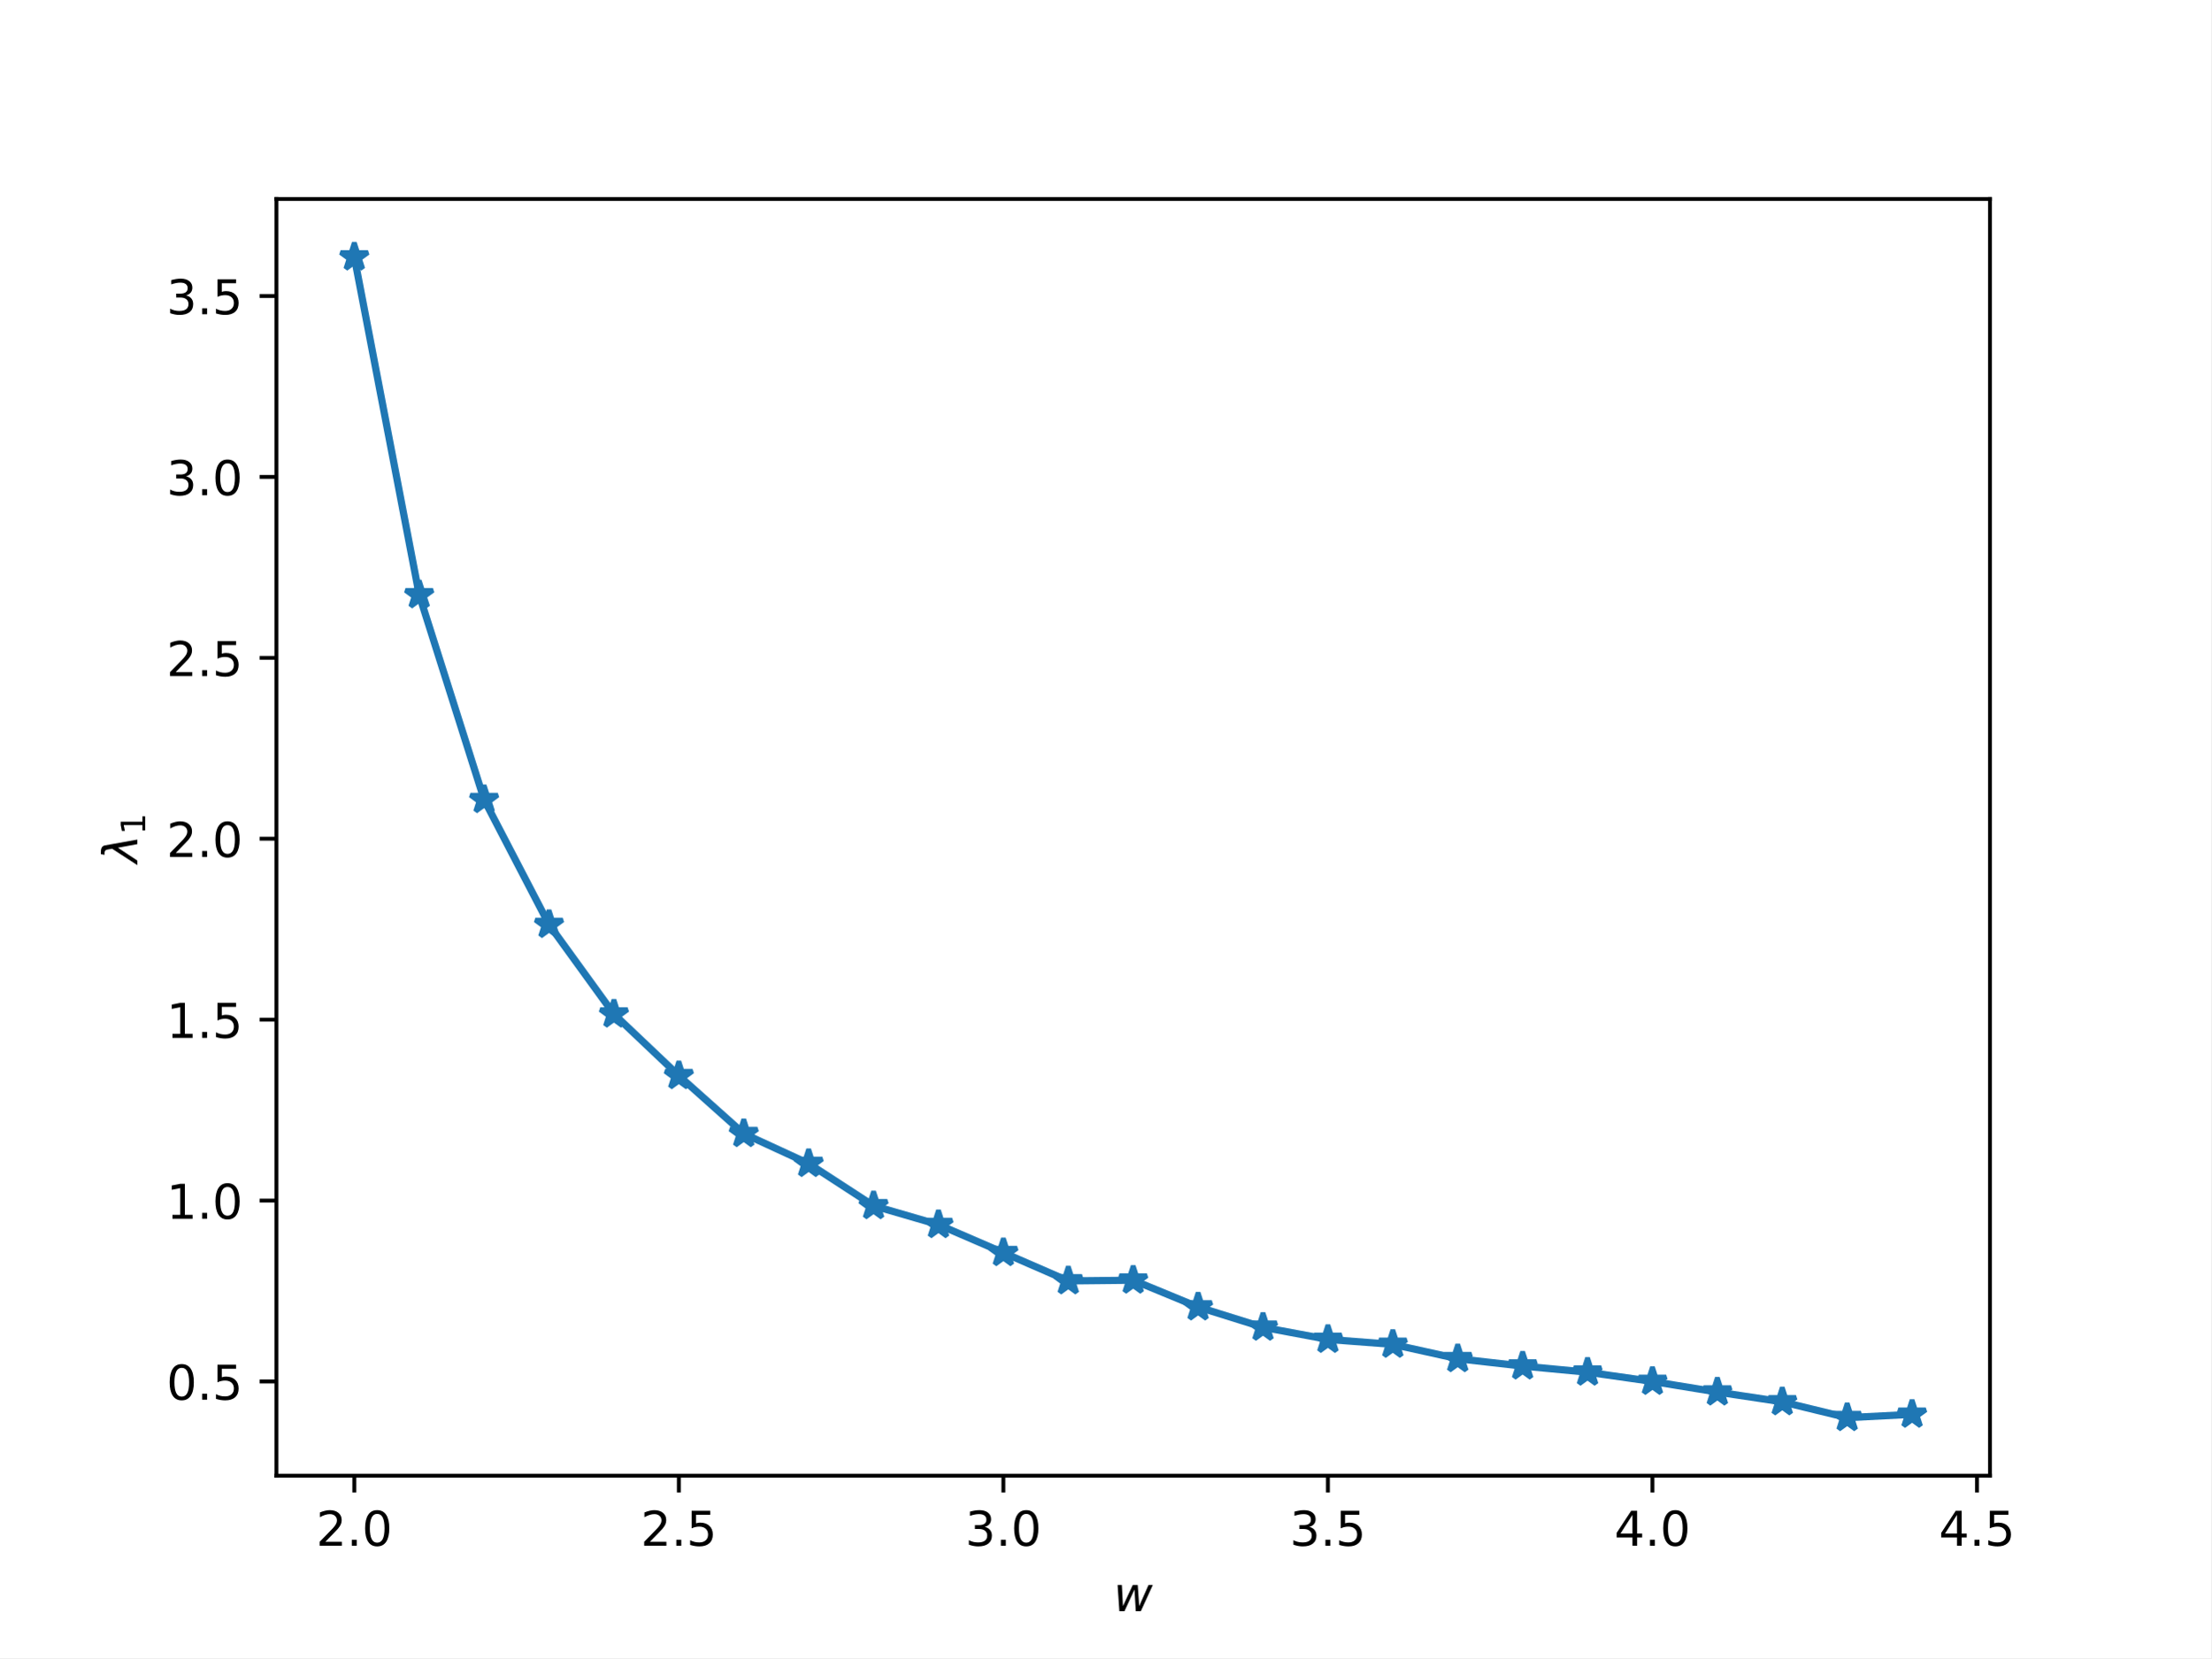
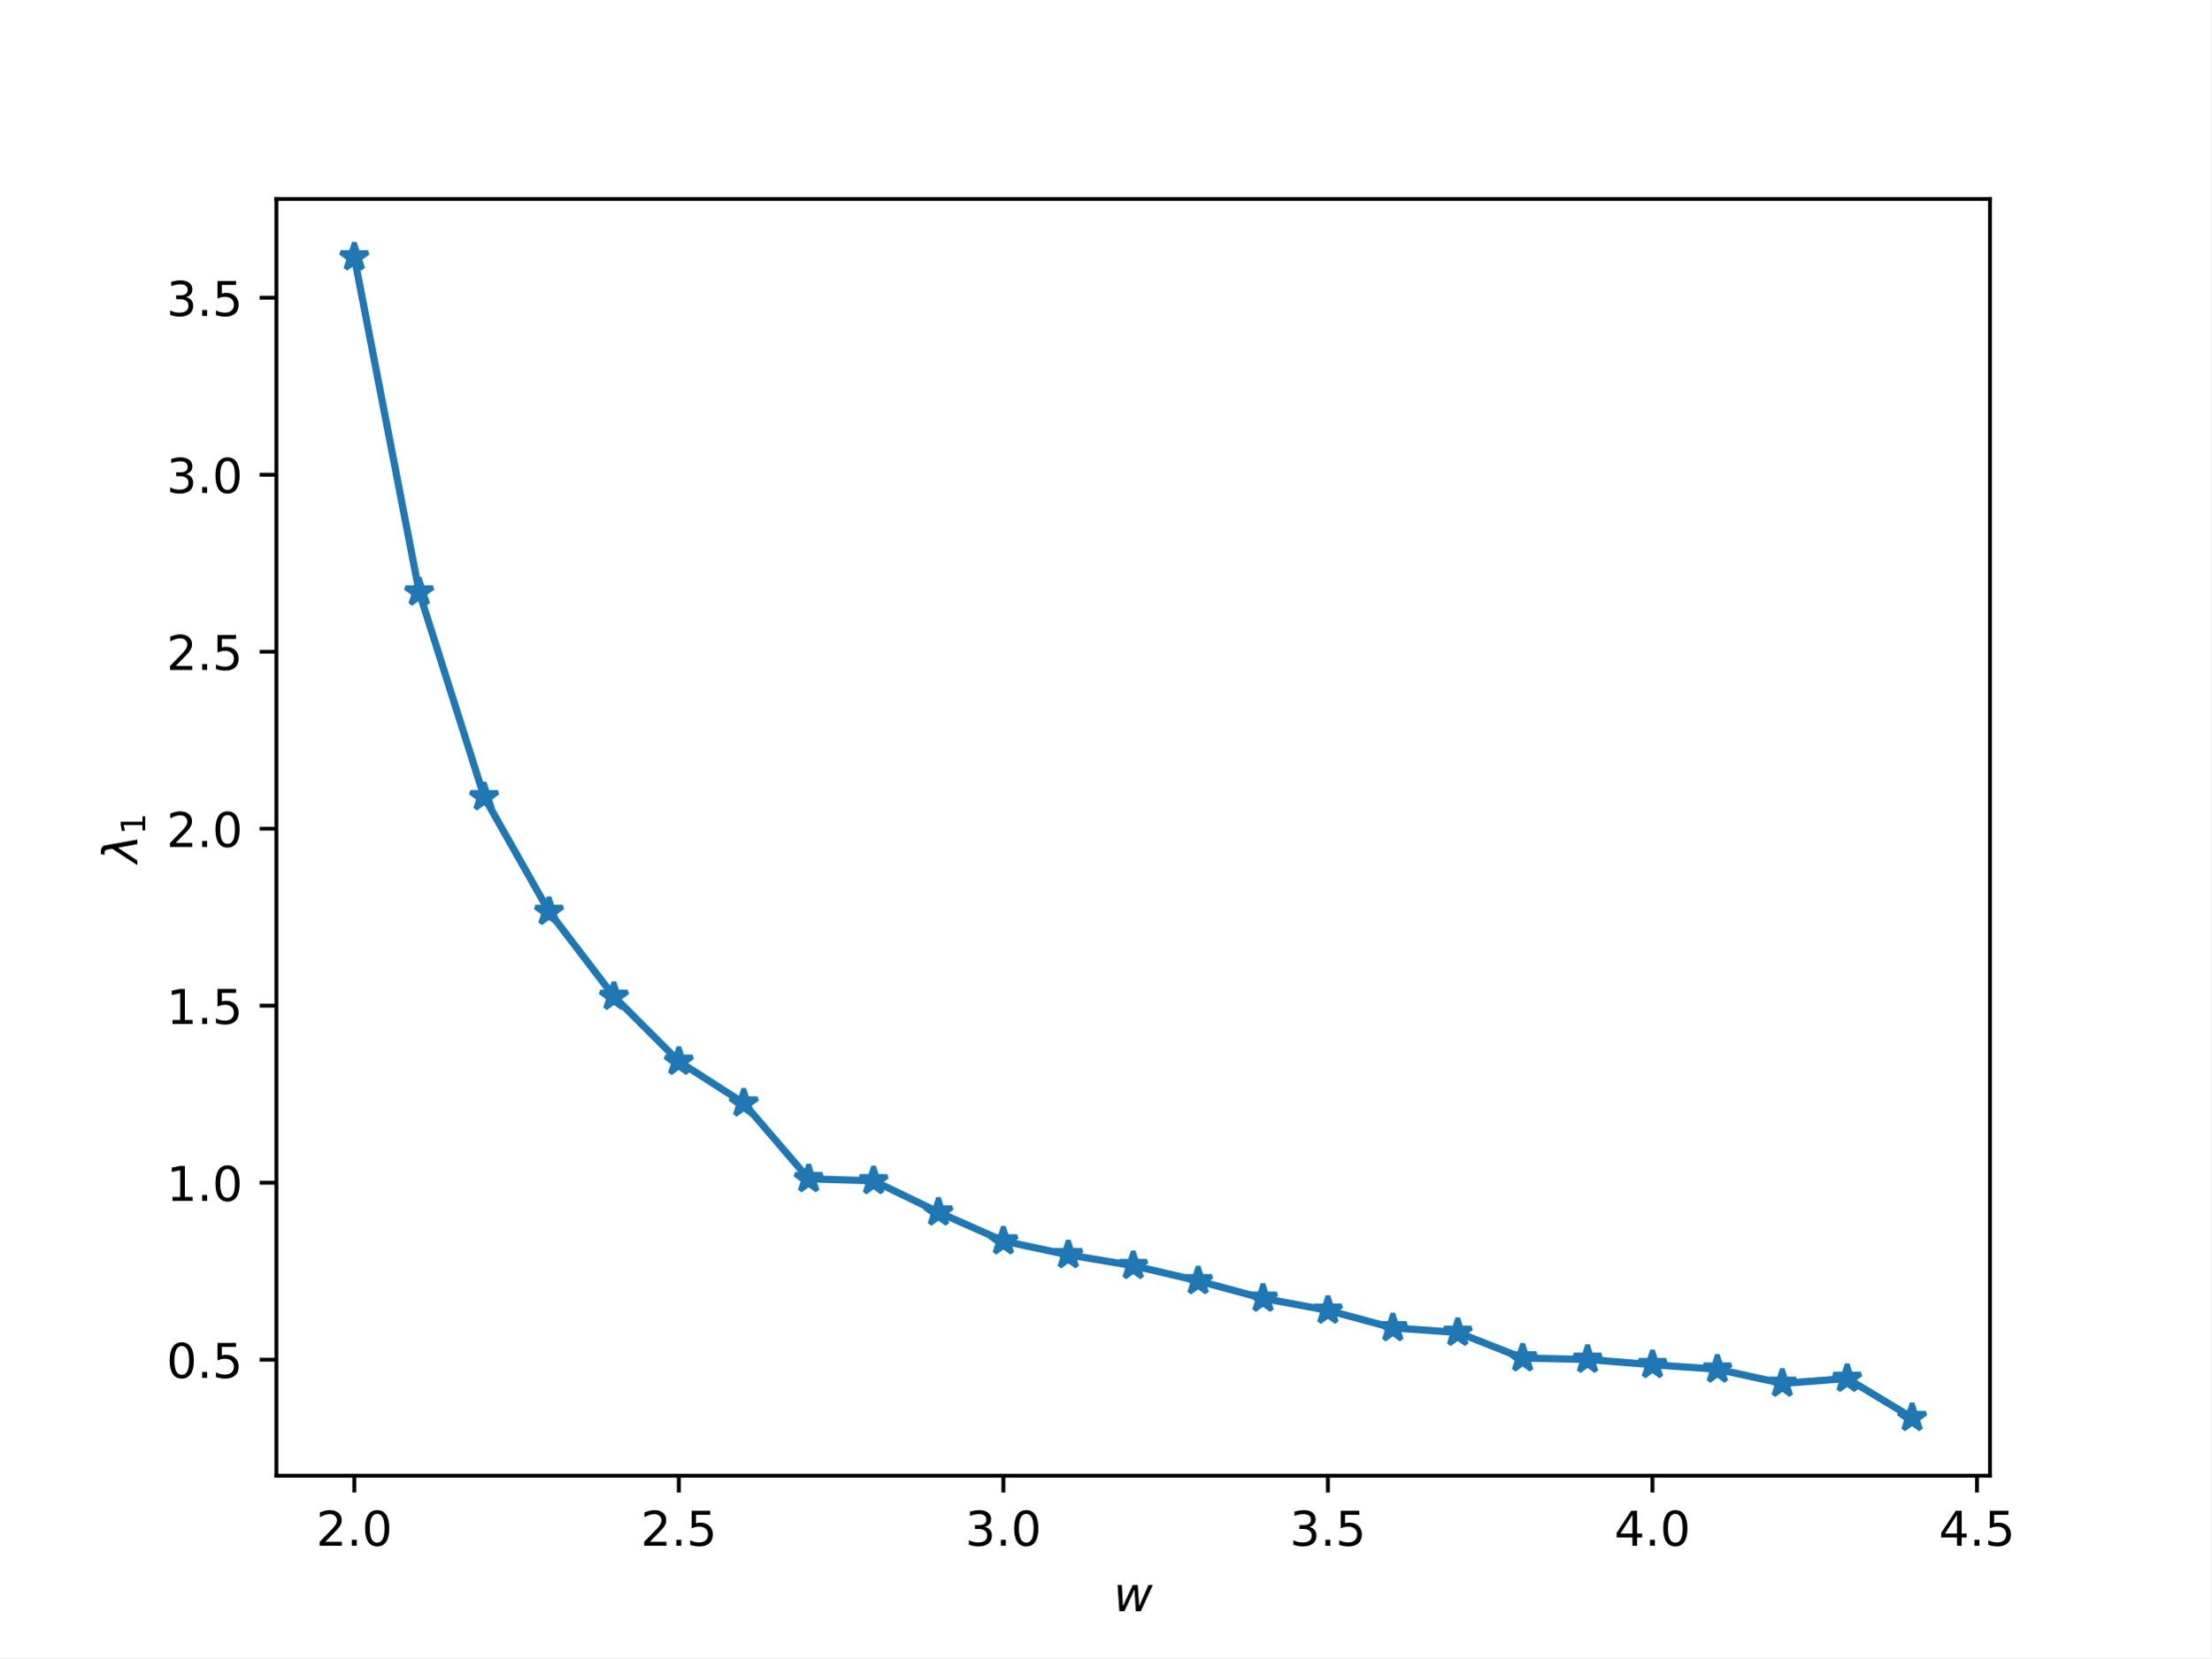
<svg xmlns="http://www.w3.org/2000/svg" xmlns:xlink="http://www.w3.org/1999/xlink" height="345.6pt" version="1.1" viewBox="0 0 460.8 345.6" width="460.8pt">
  <defs>
    <style type="text/css">
*{stroke-linecap:butt;stroke-linejoin:round;}
  </style>
  </defs>
  <g id="figure_1">
    <g id="patch_1">
      <path d="M 0 345.6  L 460.8 345.6  L 460.8 0  L 0 0  z " style="fill:#ffffff;" />
    </g>
    <g id="axes_1">
      <g id="patch_2">
        <path d="M 57.6 307.584  L 414.72 307.584  L 414.72 41.472  L 57.6 41.472  z " style="fill:#ffffff;" />
      </g>
      <g id="matplotlib.axis_1">
        <g id="xtick_1">
          <g id="line2d_1">
            <defs>
-               <path d="M 0 0  L 0 3.5  " id="m428bb5deab" style="stroke:#000000;stroke-width:0.8;" />
-             </defs>
-             <g>
-               <use style="stroke:#000000;stroke-width:0.8;" x="73.833" xlink:href="#m428bb5deab" y="307.584" />
+               <path d="M 0 0  L 0 3.5  " id="ma14bf3d312" style="stroke:#000000;stroke-width:0.8;" />
+             </defs>
+             <g>
+               <use style="stroke:#000000;stroke-width:0.8;" x="73.833" xlink:href="#ma14bf3d312" y="307.584" />
            </g>
          </g>
          <g id="text_1">
            <defs>
              <path d="M 19.188 8.297  L 53.609 8.297  L 53.609 0  L 7.328 0  L 7.328 8.297  Q 12.938 14.109 22.625 23.891  Q 32.328 33.688 34.812 36.531  Q 39.547 41.844 41.422 45.531  Q 43.312 49.219 43.312 52.781  Q 43.312 58.594 39.234 62.25  Q 35.156 65.922 28.609 65.922  Q 23.969 65.922 18.812 64.312  Q 13.672 62.703 7.812 59.422  L 7.812 69.391  Q 13.766 71.781 18.938 73  Q 24.125 74.219 28.422 74.219  Q 39.75 74.219 46.484 68.547  Q 53.219 62.891 53.219 53.422  Q 53.219 48.922 51.531 44.891  Q 49.859 40.875 45.406 35.406  Q 44.188 33.984 37.641 27.219  Q 31.109 20.453 19.188 8.297  z " id="DejaVuSans-32" />
              <path d="M 10.688 12.406  L 21 12.406  L 21 0  L 10.688 0  z " id="DejaVuSans-2e" />
              <path d="M 31.781 66.406  Q 24.172 66.406 20.328 58.906  Q 16.5 51.422 16.5 36.375  Q 16.5 21.391 20.328 13.891  Q 24.172 6.391 31.781 6.391  Q 39.453 6.391 43.281 13.891  Q 47.125 21.391 47.125 36.375  Q 47.125 51.422 43.281 58.906  Q 39.453 66.406 31.781 66.406  z M 31.781 74.219  Q 44.047 74.219 50.516 64.516  Q 56.984 54.828 56.984 36.375  Q 56.984 17.969 50.516 8.266  Q 44.047 -1.422 31.781 -1.422  Q 19.531 -1.422 13.062 8.266  Q 6.594 17.969 6.594 36.375  Q 6.594 54.828 13.062 64.516  Q 19.531 74.219 31.781 74.219  z " id="DejaVuSans-30" />
            </defs>
            <g transform="translate(65.88116 322.1824)scale(0.1 -0.1)">
              <use xlink:href="#DejaVuSans-32" />
              <use x="63.623" xlink:href="#DejaVuSans-2e" />
              <use x="95.41" xlink:href="#DejaVuSans-30" />
            </g>
          </g>
        </g>
        <g id="xtick_2">
          <g id="line2d_2">
            <g>
-               <use style="stroke:#000000;stroke-width:0.8;" x="141.469" xlink:href="#m428bb5deab" y="307.584" />
+               <use style="stroke:#000000;stroke-width:0.8;" x="141.469" xlink:href="#ma14bf3d312" y="307.584" />
            </g>
          </g>
          <g id="text_2">
            <defs>
              <path d="M 10.797 72.906  L 49.516 72.906  L 49.516 64.594  L 19.828 64.594  L 19.828 46.734  Q 21.969 47.469 24.109 47.828  Q 26.266 48.188 28.422 48.188  Q 40.625 48.188 47.75 41.5  Q 54.891 34.812 54.891 23.391  Q 54.891 11.625 47.562 5.094  Q 40.234 -1.422 26.906 -1.422  Q 22.312 -1.422 17.547 -0.641  Q 12.797 0.141 7.719 1.703  L 7.719 11.625  Q 12.109 9.234 16.797 8.062  Q 21.484 6.891 26.703 6.891  Q 35.156 6.891 40.078 11.328  Q 45.016 15.766 45.016 23.391  Q 45.016 31 40.078 35.438  Q 35.156 39.891 26.703 39.891  Q 22.75 39.891 18.812 39.016  Q 14.891 38.141 10.797 36.281  z " id="DejaVuSans-35" />
            </defs>
            <g transform="translate(133.5175 322.1824)scale(0.1 -0.1)">
              <use xlink:href="#DejaVuSans-32" />
              <use x="63.623" xlink:href="#DejaVuSans-2e" />
              <use x="95.41" xlink:href="#DejaVuSans-35" />
            </g>
          </g>
        </g>
        <g id="xtick_3">
          <g id="line2d_3">
            <g>
-               <use style="stroke:#000000;stroke-width:0.8;" x="209.105" xlink:href="#m428bb5deab" y="307.584" />
+               <use style="stroke:#000000;stroke-width:0.8;" x="209.105" xlink:href="#ma14bf3d312" y="307.584" />
            </g>
          </g>
          <g id="text_3">
            <defs>
              <path d="M 40.578 39.312  Q 47.656 37.797 51.625 33  Q 55.609 28.219 55.609 21.188  Q 55.609 10.406 48.188 4.484  Q 40.766 -1.422 27.094 -1.422  Q 22.516 -1.422 17.656 -0.516  Q 12.797 0.391 7.625 2.203  L 7.625 11.719  Q 11.719 9.328 16.594 8.109  Q 21.484 6.891 26.812 6.891  Q 36.078 6.891 40.938 10.547  Q 45.797 14.203 45.797 21.188  Q 45.797 27.641 41.281 31.266  Q 36.766 34.906 28.719 34.906  L 20.219 34.906  L 20.219 43.016  L 29.109 43.016  Q 36.375 43.016 40.234 45.922  Q 44.094 48.828 44.094 54.297  Q 44.094 59.906 40.109 62.906  Q 36.141 65.922 28.719 65.922  Q 24.656 65.922 20.016 65.031  Q 15.375 64.156 9.812 62.312  L 9.812 71.094  Q 15.438 72.656 20.344 73.438  Q 25.25 74.219 29.594 74.219  Q 40.828 74.219 47.359 69.109  Q 53.906 64.016 53.906 55.328  Q 53.906 49.266 50.438 45.094  Q 46.969 40.922 40.578 39.312  z " id="DejaVuSans-33" />
            </defs>
            <g transform="translate(201.1539 322.1824)scale(0.1 -0.1)">
              <use xlink:href="#DejaVuSans-33" />
              <use x="63.623" xlink:href="#DejaVuSans-2e" />
              <use x="95.41" xlink:href="#DejaVuSans-30" />
            </g>
          </g>
        </g>
        <g id="xtick_4">
          <g id="line2d_4">
            <g>
-               <use style="stroke:#000000;stroke-width:0.8;" x="276.742" xlink:href="#m428bb5deab" y="307.584" />
+               <use style="stroke:#000000;stroke-width:0.8;" x="276.742" xlink:href="#ma14bf3d312" y="307.584" />
            </g>
          </g>
          <g id="text_4">
            <g transform="translate(268.7903 322.1824)scale(0.1 -0.1)">
              <use xlink:href="#DejaVuSans-33" />
              <use x="63.623" xlink:href="#DejaVuSans-2e" />
              <use x="95.41" xlink:href="#DejaVuSans-35" />
            </g>
          </g>
        </g>
        <g id="xtick_5">
          <g id="line2d_5">
            <g>
-               <use style="stroke:#000000;stroke-width:0.8;" x="344.378" xlink:href="#m428bb5deab" y="307.584" />
+               <use style="stroke:#000000;stroke-width:0.8;" x="344.378" xlink:href="#ma14bf3d312" y="307.584" />
            </g>
          </g>
          <g id="text_5">
            <defs>
              <path d="M 37.797 64.312  L 12.891 25.391  L 37.797 25.391  z M 35.203 72.906  L 47.609 72.906  L 47.609 25.391  L 58.016 25.391  L 58.016 17.188  L 47.609 17.188  L 47.609 0  L 37.797 0  L 37.797 17.188  L 4.891 17.188  L 4.891 26.703  z " id="DejaVuSans-34" />
            </defs>
            <g transform="translate(336.4266 322.1824)scale(0.1 -0.1)">
              <use xlink:href="#DejaVuSans-34" />
              <use x="63.623" xlink:href="#DejaVuSans-2e" />
              <use x="95.41" xlink:href="#DejaVuSans-30" />
            </g>
          </g>
        </g>
        <g id="xtick_6">
          <g id="line2d_6">
            <g>
-               <use style="stroke:#000000;stroke-width:0.8;" x="412.015" xlink:href="#m428bb5deab" y="307.584" />
+               <use style="stroke:#000000;stroke-width:0.8;" x="412.015" xlink:href="#ma14bf3d312" y="307.584" />
            </g>
          </g>
          <g id="text_6">
            <g transform="translate(404.063 322.1824)scale(0.1 -0.1)">
              <use xlink:href="#DejaVuSans-34" />
              <use x="63.623" xlink:href="#DejaVuSans-2e" />
              <use x="95.41" xlink:href="#DejaVuSans-35" />
            </g>
          </g>
        </g>
        <g id="text_7">
          <defs>
            <path d="M 8.5 54.688  L 17.391 54.688  L 19.672 10.688  L 40.094 54.688  L 50.484 54.688  L 53.516 10.688  L 72.906 54.688  L 81.891 54.688  L 56.891 0  L 46.391 0  L 43.703 45.312  L 22.797 0  L 12.203 0  z " id="DejaVuSans-Oblique-77" />
          </defs>
          <g transform="translate(232.06 335.8606)scale(0.1 -0.1)">
            <use transform="translate(0 0.3125)" xlink:href="#DejaVuSans-Oblique-77" />
          </g>
        </g>
      </g>
      <g id="matplotlib.axis_2">
        <g id="ytick_1">
          <g id="line2d_7">
            <defs>
-               <path d="M 0 0  L -3.5 0  " id="m14760e67d0" style="stroke:#000000;stroke-width:0.8;" />
-             </defs>
-             <g>
-               <use style="stroke:#000000;stroke-width:0.8;" x="57.6" xlink:href="#m14760e67d0" y="287.945" />
+               <path d="M 0 0  L -3.5 0  " id="m5353e9a3cd" style="stroke:#000000;stroke-width:0.8;" />
+             </defs>
+             <g>
+               <use style="stroke:#000000;stroke-width:0.8;" x="57.6" xlink:href="#m5353e9a3cd" y="283.403" />
            </g>
          </g>
          <g id="text_8">
-             <g transform="translate(34.69687 291.7446)scale(0.1 -0.1)">
+             <g transform="translate(34.69687 287.2026)scale(0.1 -0.1)">
              <use xlink:href="#DejaVuSans-30" />
              <use x="63.623" xlink:href="#DejaVuSans-2e" />
              <use x="95.41" xlink:href="#DejaVuSans-35" />
            </g>
          </g>
        </g>
        <g id="ytick_2">
          <g id="line2d_8">
            <g>
-               <use style="stroke:#000000;stroke-width:0.8;" x="57.6" xlink:href="#m14760e67d0" y="250.237" />
+               <use style="stroke:#000000;stroke-width:0.8;" x="57.6" xlink:href="#m5353e9a3cd" y="246.512" />
            </g>
          </g>
          <g id="text_9">
            <defs>
              <path d="M 12.406 8.297  L 28.516 8.297  L 28.516 63.922  L 10.984 60.406  L 10.984 69.391  L 28.422 72.906  L 38.281 72.906  L 38.281 8.297  L 54.391 8.297  L 54.391 0  L 12.406 0  z " id="DejaVuSans-31" />
            </defs>
-             <g transform="translate(34.69687 254.036)scale(0.1 -0.1)">
+             <g transform="translate(34.69687 250.3107)scale(0.1 -0.1)">
              <use xlink:href="#DejaVuSans-31" />
              <use x="63.623" xlink:href="#DejaVuSans-2e" />
              <use x="95.41" xlink:href="#DejaVuSans-30" />
            </g>
          </g>
        </g>
        <g id="ytick_3">
          <g id="line2d_9">
            <g>
-               <use style="stroke:#000000;stroke-width:0.8;" x="57.6" xlink:href="#m14760e67d0" y="212.528" />
+               <use style="stroke:#000000;stroke-width:0.8;" x="57.6" xlink:href="#m5353e9a3cd" y="209.62" />
            </g>
          </g>
          <g id="text_10">
-             <g transform="translate(34.69687 216.3275)scale(0.1 -0.1)">
+             <g transform="translate(34.69687 213.4189)scale(0.1 -0.1)">
              <use xlink:href="#DejaVuSans-31" />
              <use x="63.623" xlink:href="#DejaVuSans-2e" />
              <use x="95.41" xlink:href="#DejaVuSans-35" />
            </g>
          </g>
        </g>
        <g id="ytick_4">
          <g id="line2d_10">
            <g>
-               <use style="stroke:#000000;stroke-width:0.8;" x="57.6" xlink:href="#m14760e67d0" y="174.82" />
+               <use style="stroke:#000000;stroke-width:0.8;" x="57.6" xlink:href="#m5353e9a3cd" y="172.728" />
            </g>
          </g>
          <g id="text_11">
-             <g transform="translate(34.69687 178.6189)scale(0.1 -0.1)">
+             <g transform="translate(34.69687 176.527)scale(0.1 -0.1)">
              <use xlink:href="#DejaVuSans-32" />
              <use x="63.623" xlink:href="#DejaVuSans-2e" />
              <use x="95.41" xlink:href="#DejaVuSans-30" />
            </g>
          </g>
        </g>
        <g id="ytick_5">
          <g id="line2d_11">
            <g>
-               <use style="stroke:#000000;stroke-width:0.8;" x="57.6" xlink:href="#m14760e67d0" y="137.111" />
+               <use style="stroke:#000000;stroke-width:0.8;" x="57.6" xlink:href="#m5353e9a3cd" y="135.836" />
            </g>
          </g>
          <g id="text_12">
-             <g transform="translate(34.69687 140.9104)scale(0.1 -0.1)">
+             <g transform="translate(34.69687 139.6352)scale(0.1 -0.1)">
              <use xlink:href="#DejaVuSans-32" />
              <use x="63.623" xlink:href="#DejaVuSans-2e" />
              <use x="95.41" xlink:href="#DejaVuSans-35" />
            </g>
          </g>
        </g>
        <g id="ytick_6">
          <g id="line2d_12">
            <g>
-               <use style="stroke:#000000;stroke-width:0.8;" x="57.6" xlink:href="#m14760e67d0" y="99.403" />
+               <use style="stroke:#000000;stroke-width:0.8;" x="57.6" xlink:href="#m5353e9a3cd" y="98.944" />
            </g>
          </g>
          <g id="text_13">
-             <g transform="translate(34.69687 103.2018)scale(0.1 -0.1)">
+             <g transform="translate(34.69687 102.7433)scale(0.1 -0.1)">
              <use xlink:href="#DejaVuSans-33" />
              <use x="63.623" xlink:href="#DejaVuSans-2e" />
              <use x="95.41" xlink:href="#DejaVuSans-30" />
            </g>
          </g>
        </g>
        <g id="ytick_7">
          <g id="line2d_13">
            <g>
-               <use style="stroke:#000000;stroke-width:0.8;" x="57.6" xlink:href="#m14760e67d0" y="61.694" />
+               <use style="stroke:#000000;stroke-width:0.8;" x="57.6" xlink:href="#m5353e9a3cd" y="62.052" />
            </g>
          </g>
          <g id="text_14">
-             <g transform="translate(34.69687 65.49325)scale(0.1 -0.1)">
+             <g transform="translate(34.69687 65.85145)scale(0.1 -0.1)">
              <use xlink:href="#DejaVuSans-33" />
              <use x="63.623" xlink:href="#DejaVuSans-2e" />
              <use x="95.41" xlink:href="#DejaVuSans-35" />
            </g>
          </g>
        </g>
        <g id="text_15">
          <defs>
            <path d="M 36.719 67.438  L 48.828 0  L 39.312 0  L 31.844 40.438  L 5.125 0  L -4.391 0  L 29.734 52.438  L 28.031 62.109  Q 26.953 68.266 21.734 68.266  L 17.047 68.266  L 18.5 75.984  L 24.219 75.875  Q 35.203 75.734 36.719 67.438  z " id="DejaVuSans-Oblique-3bb" />
          </defs>
          <g transform="translate(28.61719 179.878)rotate(-90)scale(0.1 -0.1)">
            <use transform="translate(0 0.015625)" xlink:href="#DejaVuSans-Oblique-3bb" />
            <use transform="translate(59.17969 -16.39062)scale(0.7)" xlink:href="#DejaVuSans-31" />
          </g>
        </g>
      </g>
      <g id="line2d_14">
-         <path clip-path="url(#p945fe50e90)" d="M 73.833 53.568  L 87.36 123.983  L 100.887 166.675  L 114.415 192.704  L 127.942 211.379  L 141.469 224.214  L 154.996 236.294  L 168.524 242.524  L 182.051 251.322  L 195.578 255.26  L 209.105 261.101  L 222.633 266.984  L 236.16 266.839  L 249.687 272.423  L 263.215 276.649  L 276.742 279.182  L 290.269 280.212  L 303.796 283.207  L 317.324 284.737  L 330.851 286.013  L 344.378 287.941  L 357.905 290.152  L 371.433 292.195  L 384.96 295.488  L 398.487 294.793  " style="fill:none;stroke:#1f77b4;stroke-linecap:square;stroke-width:1.5;" />
+         <path clip-path="url(#p314c4b43ba)" d="M 73.833 53.568  L 87.36 123.42  L 100.887 166.098  L 114.415 189.994  L 127.942 207.704  L 141.469 221.24  L 154.996 229.93  L 168.524 245.705  L 182.051 246.127  L 195.578 252.664  L 209.105 258.678  L 222.633 261.552  L 236.16 263.808  L 249.687 266.972  L 263.215 270.625  L 276.742 273.122  L 290.269 276.774  L 303.796 277.734  L 317.324 283.07  L 330.851 283.355  L 344.378 284.456  L 357.905 285.396  L 371.433 288.347  L 384.96 287.332  L 398.487 295.488  " style="fill:none;stroke:#1f77b4;stroke-linecap:square;stroke-width:1.5;" />
        <defs>
-           <path d="M 0 -3  L -0.674 -0.927  L -2.853 -0.927  L -1.09 0.354  L -1.763 2.427  L -0 1.146  L 1.763 2.427  L 1.09 0.354  L 2.853 -0.927  L 0.674 -0.927  z " id="m344481f2ea" style="stroke:#1f77b4;stroke-linejoin:bevel;" />
+           <path d="M 0 -3  L -0.674 -0.927  L -2.853 -0.927  L -1.09 0.354  L -1.763 2.427  L -0 1.146  L 1.763 2.427  L 1.09 0.354  L 2.853 -0.927  L 0.674 -0.927  z " id="m3a3f1201c9" style="stroke:#1f77b4;stroke-linejoin:bevel;" />
        </defs>
-         <g clip-path="url(#p945fe50e90)">
-           <use style="fill:#1f77b4;stroke:#1f77b4;stroke-linejoin:bevel;" x="73.833" xlink:href="#m344481f2ea" y="53.568" />
-           <use style="fill:#1f77b4;stroke:#1f77b4;stroke-linejoin:bevel;" x="87.36" xlink:href="#m344481f2ea" y="123.983" />
-           <use style="fill:#1f77b4;stroke:#1f77b4;stroke-linejoin:bevel;" x="100.887" xlink:href="#m344481f2ea" y="166.675" />
-           <use style="fill:#1f77b4;stroke:#1f77b4;stroke-linejoin:bevel;" x="114.415" xlink:href="#m344481f2ea" y="192.704" />
-           <use style="fill:#1f77b4;stroke:#1f77b4;stroke-linejoin:bevel;" x="127.942" xlink:href="#m344481f2ea" y="211.379" />
-           <use style="fill:#1f77b4;stroke:#1f77b4;stroke-linejoin:bevel;" x="141.469" xlink:href="#m344481f2ea" y="224.214" />
-           <use style="fill:#1f77b4;stroke:#1f77b4;stroke-linejoin:bevel;" x="154.996" xlink:href="#m344481f2ea" y="236.294" />
-           <use style="fill:#1f77b4;stroke:#1f77b4;stroke-linejoin:bevel;" x="168.524" xlink:href="#m344481f2ea" y="242.524" />
-           <use style="fill:#1f77b4;stroke:#1f77b4;stroke-linejoin:bevel;" x="182.051" xlink:href="#m344481f2ea" y="251.322" />
-           <use style="fill:#1f77b4;stroke:#1f77b4;stroke-linejoin:bevel;" x="195.578" xlink:href="#m344481f2ea" y="255.26" />
-           <use style="fill:#1f77b4;stroke:#1f77b4;stroke-linejoin:bevel;" x="209.105" xlink:href="#m344481f2ea" y="261.101" />
-           <use style="fill:#1f77b4;stroke:#1f77b4;stroke-linejoin:bevel;" x="222.633" xlink:href="#m344481f2ea" y="266.984" />
-           <use style="fill:#1f77b4;stroke:#1f77b4;stroke-linejoin:bevel;" x="236.16" xlink:href="#m344481f2ea" y="266.839" />
-           <use style="fill:#1f77b4;stroke:#1f77b4;stroke-linejoin:bevel;" x="249.687" xlink:href="#m344481f2ea" y="272.423" />
-           <use style="fill:#1f77b4;stroke:#1f77b4;stroke-linejoin:bevel;" x="263.215" xlink:href="#m344481f2ea" y="276.649" />
-           <use style="fill:#1f77b4;stroke:#1f77b4;stroke-linejoin:bevel;" x="276.742" xlink:href="#m344481f2ea" y="279.182" />
-           <use style="fill:#1f77b4;stroke:#1f77b4;stroke-linejoin:bevel;" x="290.269" xlink:href="#m344481f2ea" y="280.212" />
-           <use style="fill:#1f77b4;stroke:#1f77b4;stroke-linejoin:bevel;" x="303.796" xlink:href="#m344481f2ea" y="283.207" />
-           <use style="fill:#1f77b4;stroke:#1f77b4;stroke-linejoin:bevel;" x="317.324" xlink:href="#m344481f2ea" y="284.737" />
-           <use style="fill:#1f77b4;stroke:#1f77b4;stroke-linejoin:bevel;" x="330.851" xlink:href="#m344481f2ea" y="286.013" />
-           <use style="fill:#1f77b4;stroke:#1f77b4;stroke-linejoin:bevel;" x="344.378" xlink:href="#m344481f2ea" y="287.941" />
-           <use style="fill:#1f77b4;stroke:#1f77b4;stroke-linejoin:bevel;" x="357.905" xlink:href="#m344481f2ea" y="290.152" />
-           <use style="fill:#1f77b4;stroke:#1f77b4;stroke-linejoin:bevel;" x="371.433" xlink:href="#m344481f2ea" y="292.195" />
-           <use style="fill:#1f77b4;stroke:#1f77b4;stroke-linejoin:bevel;" x="384.96" xlink:href="#m344481f2ea" y="295.488" />
-           <use style="fill:#1f77b4;stroke:#1f77b4;stroke-linejoin:bevel;" x="398.487" xlink:href="#m344481f2ea" y="294.793" />
+         <g clip-path="url(#p314c4b43ba)">
+           <use style="fill:#1f77b4;stroke:#1f77b4;stroke-linejoin:bevel;" x="73.833" xlink:href="#m3a3f1201c9" y="53.568" />
+           <use style="fill:#1f77b4;stroke:#1f77b4;stroke-linejoin:bevel;" x="87.36" xlink:href="#m3a3f1201c9" y="123.42" />
+           <use style="fill:#1f77b4;stroke:#1f77b4;stroke-linejoin:bevel;" x="100.887" xlink:href="#m3a3f1201c9" y="166.098" />
+           <use style="fill:#1f77b4;stroke:#1f77b4;stroke-linejoin:bevel;" x="114.415" xlink:href="#m3a3f1201c9" y="189.994" />
+           <use style="fill:#1f77b4;stroke:#1f77b4;stroke-linejoin:bevel;" x="127.942" xlink:href="#m3a3f1201c9" y="207.704" />
+           <use style="fill:#1f77b4;stroke:#1f77b4;stroke-linejoin:bevel;" x="141.469" xlink:href="#m3a3f1201c9" y="221.24" />
+           <use style="fill:#1f77b4;stroke:#1f77b4;stroke-linejoin:bevel;" x="154.996" xlink:href="#m3a3f1201c9" y="229.93" />
+           <use style="fill:#1f77b4;stroke:#1f77b4;stroke-linejoin:bevel;" x="168.524" xlink:href="#m3a3f1201c9" y="245.705" />
+           <use style="fill:#1f77b4;stroke:#1f77b4;stroke-linejoin:bevel;" x="182.051" xlink:href="#m3a3f1201c9" y="246.127" />
+           <use style="fill:#1f77b4;stroke:#1f77b4;stroke-linejoin:bevel;" x="195.578" xlink:href="#m3a3f1201c9" y="252.664" />
+           <use style="fill:#1f77b4;stroke:#1f77b4;stroke-linejoin:bevel;" x="209.105" xlink:href="#m3a3f1201c9" y="258.678" />
+           <use style="fill:#1f77b4;stroke:#1f77b4;stroke-linejoin:bevel;" x="222.633" xlink:href="#m3a3f1201c9" y="261.552" />
+           <use style="fill:#1f77b4;stroke:#1f77b4;stroke-linejoin:bevel;" x="236.16" xlink:href="#m3a3f1201c9" y="263.808" />
+           <use style="fill:#1f77b4;stroke:#1f77b4;stroke-linejoin:bevel;" x="249.687" xlink:href="#m3a3f1201c9" y="266.972" />
+           <use style="fill:#1f77b4;stroke:#1f77b4;stroke-linejoin:bevel;" x="263.215" xlink:href="#m3a3f1201c9" y="270.625" />
+           <use style="fill:#1f77b4;stroke:#1f77b4;stroke-linejoin:bevel;" x="276.742" xlink:href="#m3a3f1201c9" y="273.122" />
+           <use style="fill:#1f77b4;stroke:#1f77b4;stroke-linejoin:bevel;" x="290.269" xlink:href="#m3a3f1201c9" y="276.774" />
+           <use style="fill:#1f77b4;stroke:#1f77b4;stroke-linejoin:bevel;" x="303.796" xlink:href="#m3a3f1201c9" y="277.734" />
+           <use style="fill:#1f77b4;stroke:#1f77b4;stroke-linejoin:bevel;" x="317.324" xlink:href="#m3a3f1201c9" y="283.07" />
+           <use style="fill:#1f77b4;stroke:#1f77b4;stroke-linejoin:bevel;" x="330.851" xlink:href="#m3a3f1201c9" y="283.355" />
+           <use style="fill:#1f77b4;stroke:#1f77b4;stroke-linejoin:bevel;" x="344.378" xlink:href="#m3a3f1201c9" y="284.456" />
+           <use style="fill:#1f77b4;stroke:#1f77b4;stroke-linejoin:bevel;" x="357.905" xlink:href="#m3a3f1201c9" y="285.396" />
+           <use style="fill:#1f77b4;stroke:#1f77b4;stroke-linejoin:bevel;" x="371.433" xlink:href="#m3a3f1201c9" y="288.347" />
+           <use style="fill:#1f77b4;stroke:#1f77b4;stroke-linejoin:bevel;" x="384.96" xlink:href="#m3a3f1201c9" y="287.332" />
+           <use style="fill:#1f77b4;stroke:#1f77b4;stroke-linejoin:bevel;" x="398.487" xlink:href="#m3a3f1201c9" y="295.488" />
        </g>
      </g>
      <g id="patch_3">
        <path d="M 57.6 307.584  L 57.6 41.472  " style="fill:none;stroke:#000000;stroke-linecap:square;stroke-linejoin:miter;stroke-width:0.8;" />
      </g>
      <g id="patch_4">
        <path d="M 414.72 307.584  L 414.72 41.472  " style="fill:none;stroke:#000000;stroke-linecap:square;stroke-linejoin:miter;stroke-width:0.8;" />
      </g>
      <g id="patch_5">
        <path d="M 57.6 307.584  L 414.72 307.584  " style="fill:none;stroke:#000000;stroke-linecap:square;stroke-linejoin:miter;stroke-width:0.8;" />
      </g>
      <g id="patch_6">
        <path d="M 57.6 41.472  L 414.72 41.472  " style="fill:none;stroke:#000000;stroke-linecap:square;stroke-linejoin:miter;stroke-width:0.8;" />
      </g>
    </g>
  </g>
  <defs>
-     <clipPath id="p945fe50e90">
+     <clipPath id="p314c4b43ba">
      <rect height="266.112" width="357.12" x="57.6" y="41.472" />
    </clipPath>
  </defs>
</svg>
